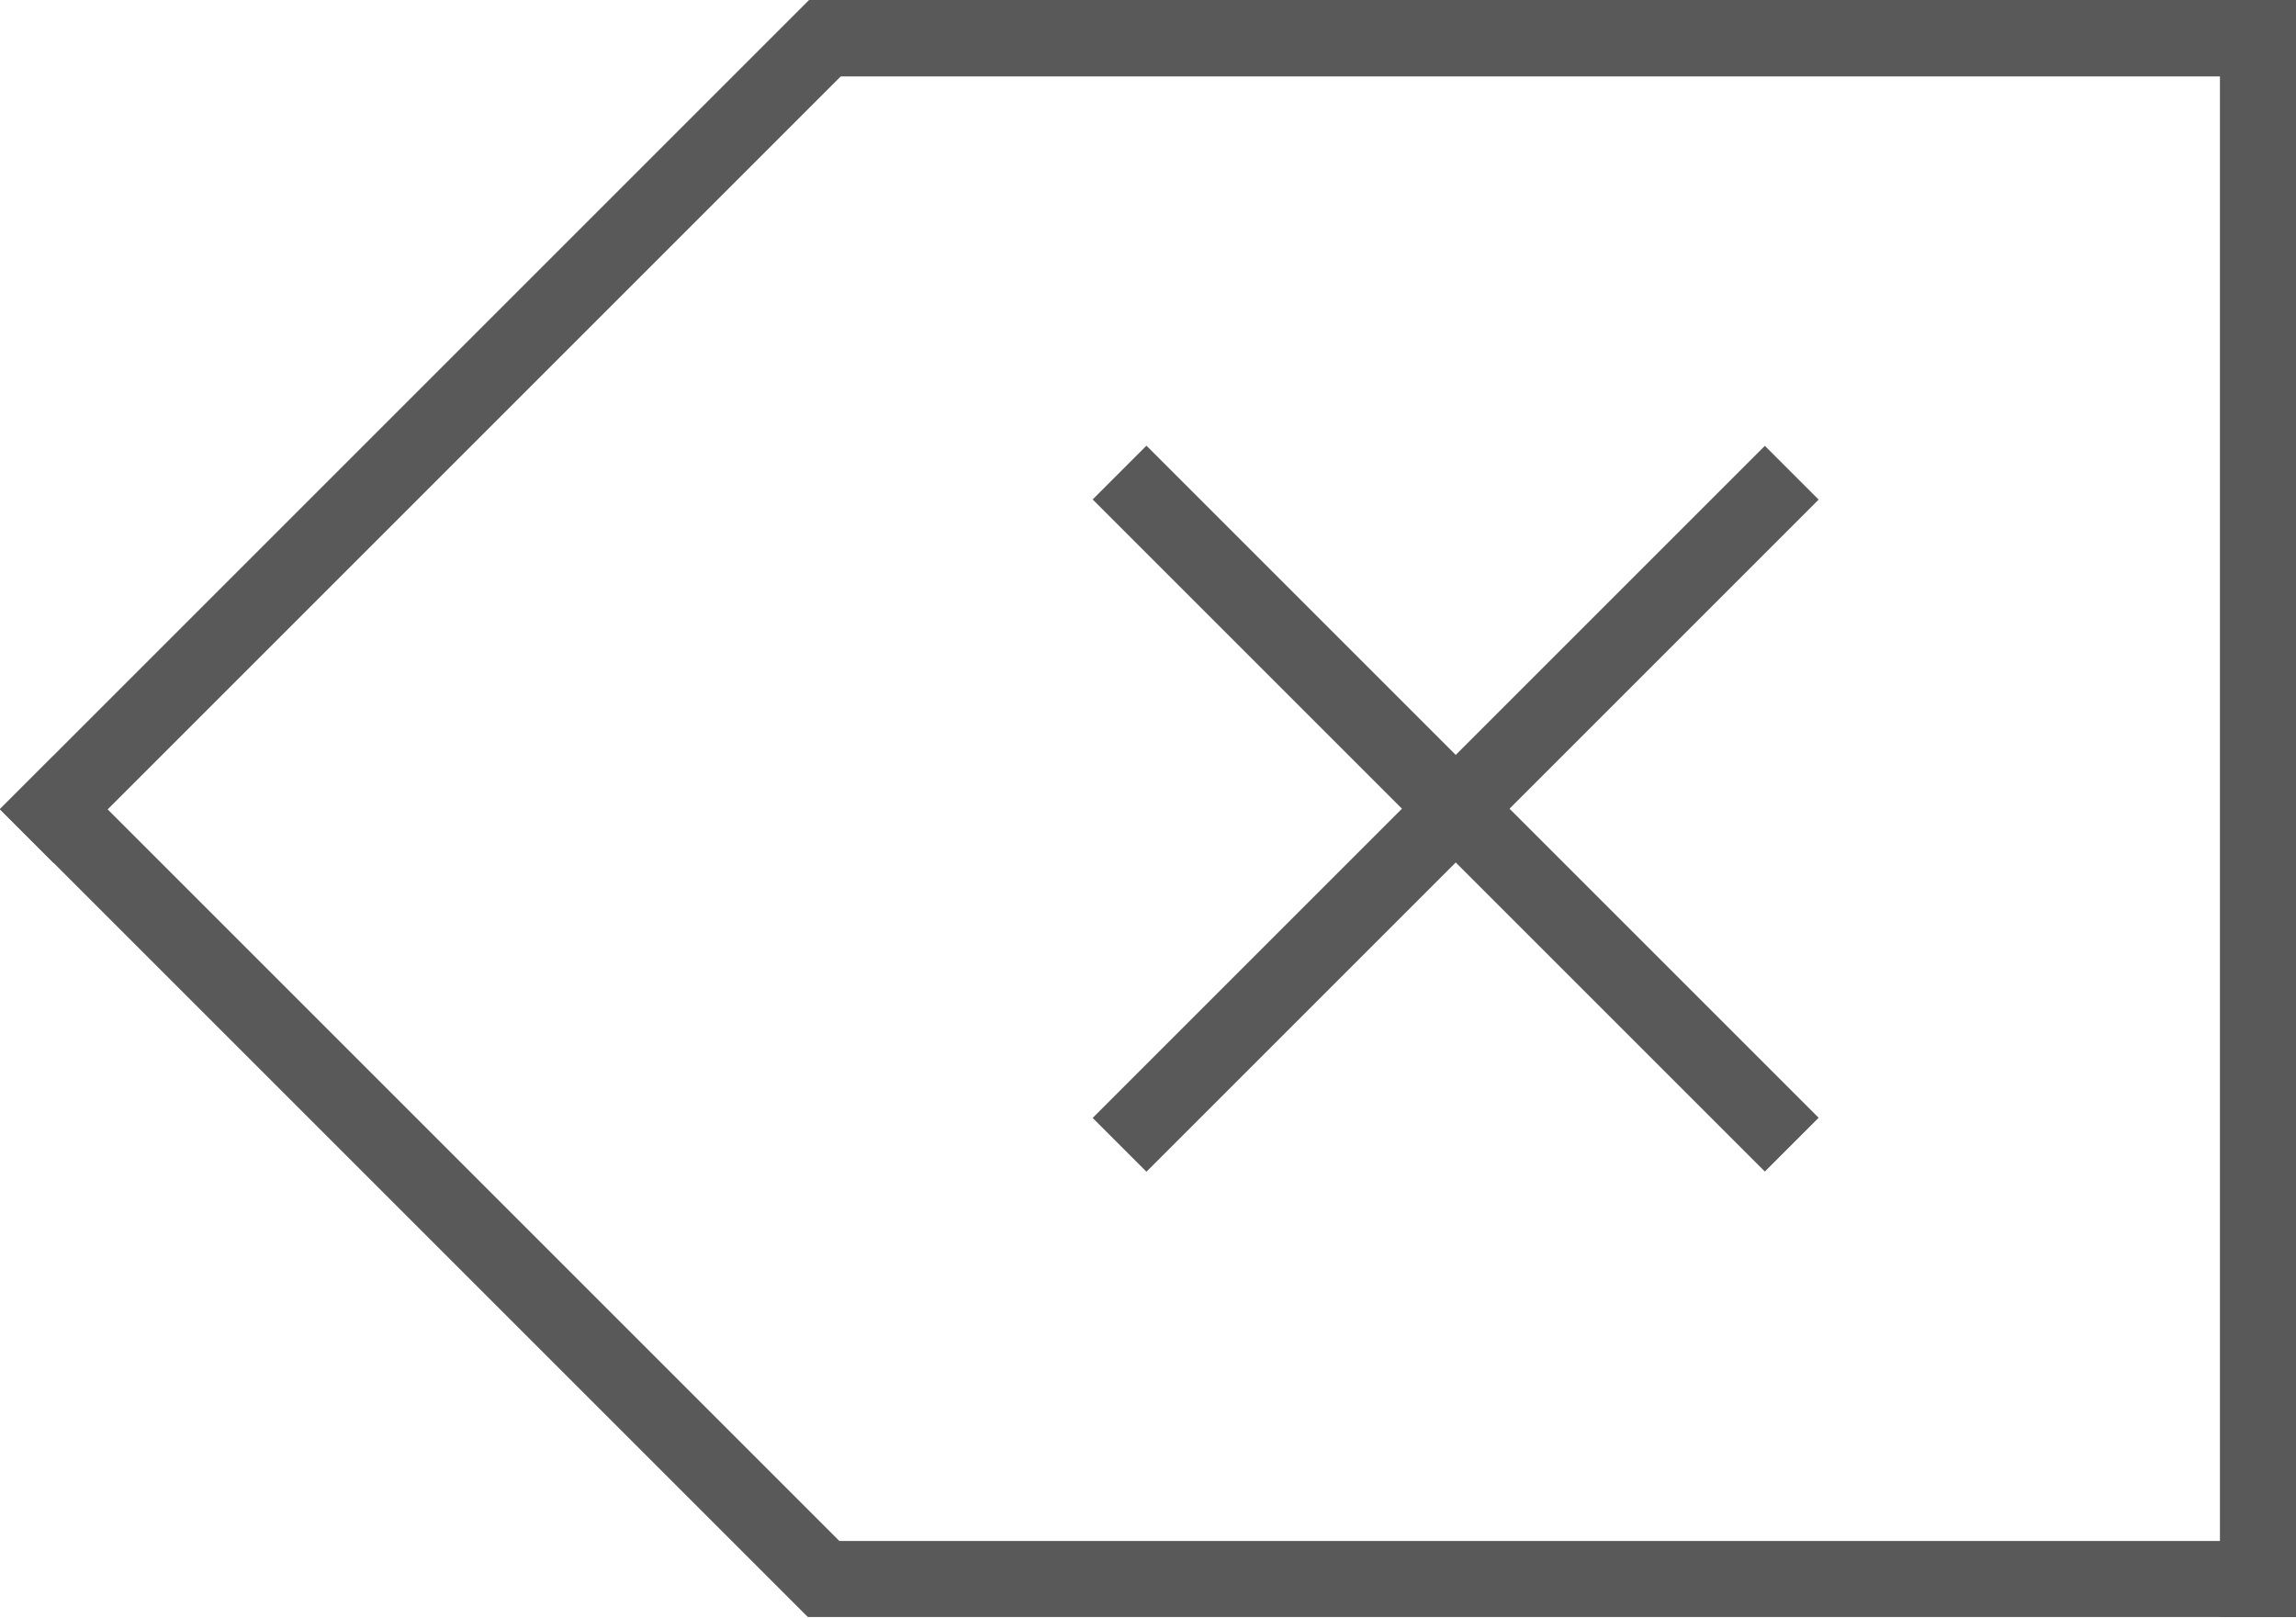
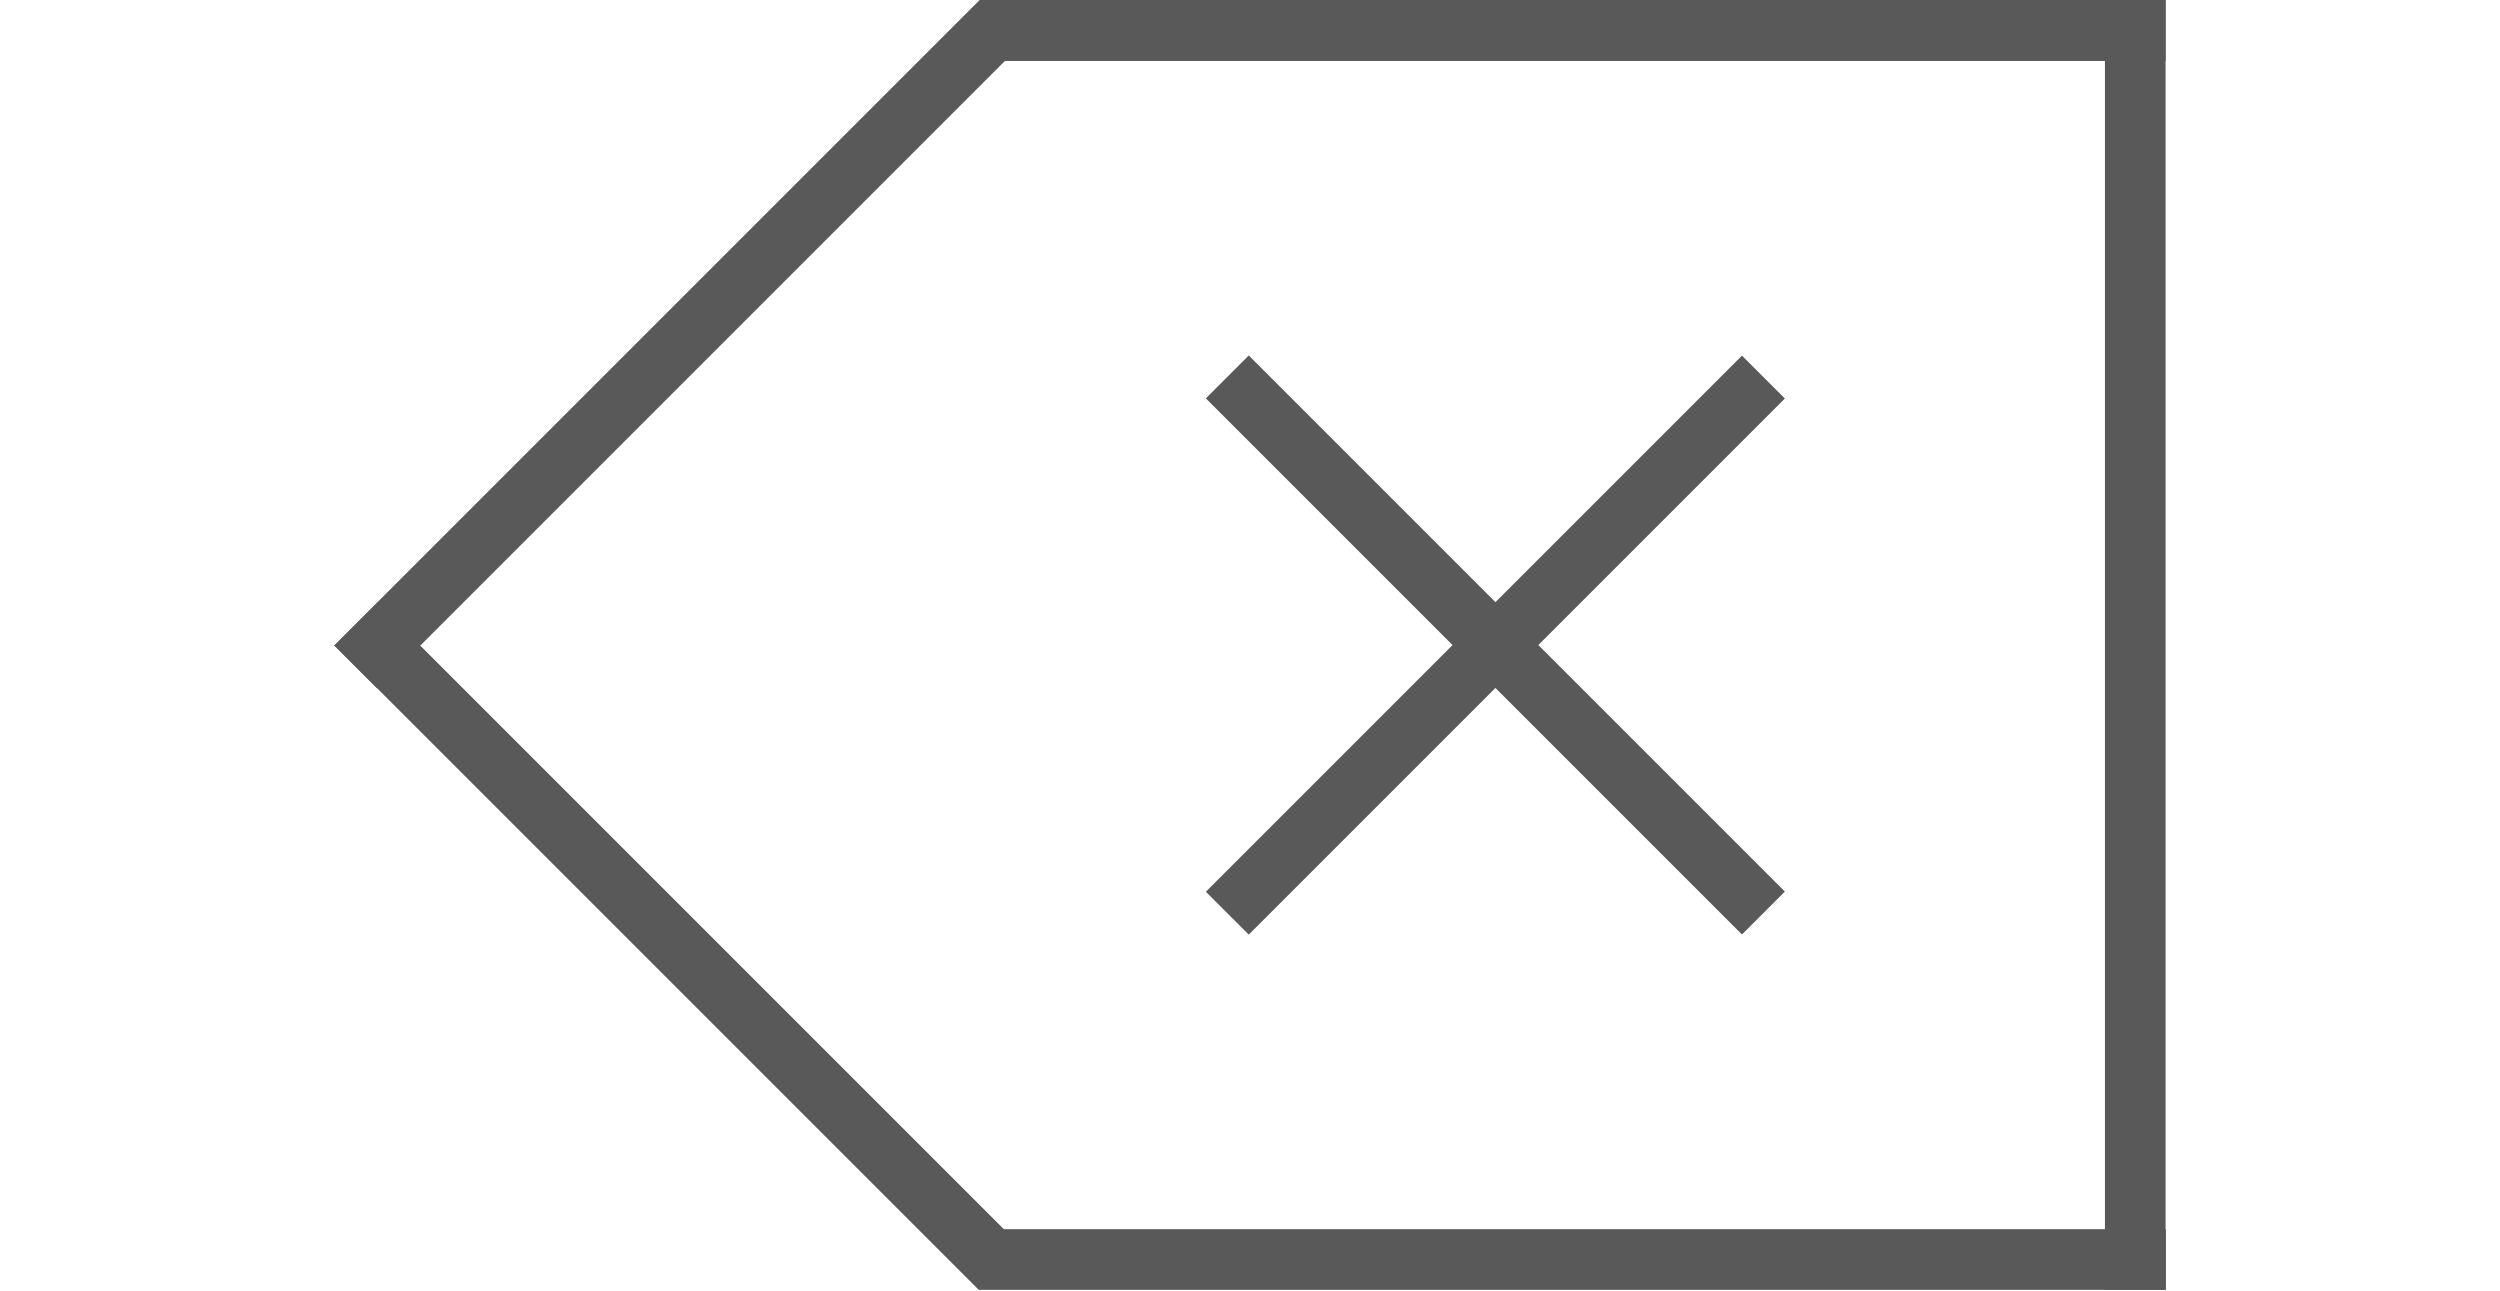
- <svg xmlns="http://www.w3.org/2000/svg" version="1.1" id="Layer_1" x="0px" y="0px" viewBox="-3.5 112 603.8 425.4" enable-background="new -3.5 112 603.8 425.4" xml:space="preserve">
+ <svg xmlns="http://www.w3.org/2000/svg" version="1.1" id="Layer_1" x="0px" y="0px" width="607.3px" height="313.4px" viewBox="-3.5 112 603.8 425.4" enable-background="new -3.5 112 603.8 425.4" xml:space="preserve">
  <rect x="580.3" y="112" fill="#595959" width="20" height="425.3" />
  <rect x="209" y="517.3" fill="#595959" width="391.4" height="20" />
  <rect x="254.3" y="314.7" transform="matrix(0.7071 0.7071 -0.7071 0.7071 340.6965 -173.1253)" fill="#595959" width="250" height="20" />
  <rect x="254.3" y="314.7" transform="matrix(0.7071 -0.7071 0.7071 0.7071 -118.4907 363.3269)" fill="#595959" width="250" height="20" />
  <rect x="209.3" y="112" fill="#595959" width="391" height="20.1" />
  <rect x="-40.5" y="215.4" transform="matrix(0.7071 -0.7071 0.7071 0.7071 -127.2301 143.8769)" fill="#595959" width="301.1" height="20.1" />
  <rect x="-40.4" y="414" transform="matrix(0.7071 0.7071 -0.7071 0.7071 331.9596 46.5484)" fill="#595959" width="300.4" height="20" />
</svg>
